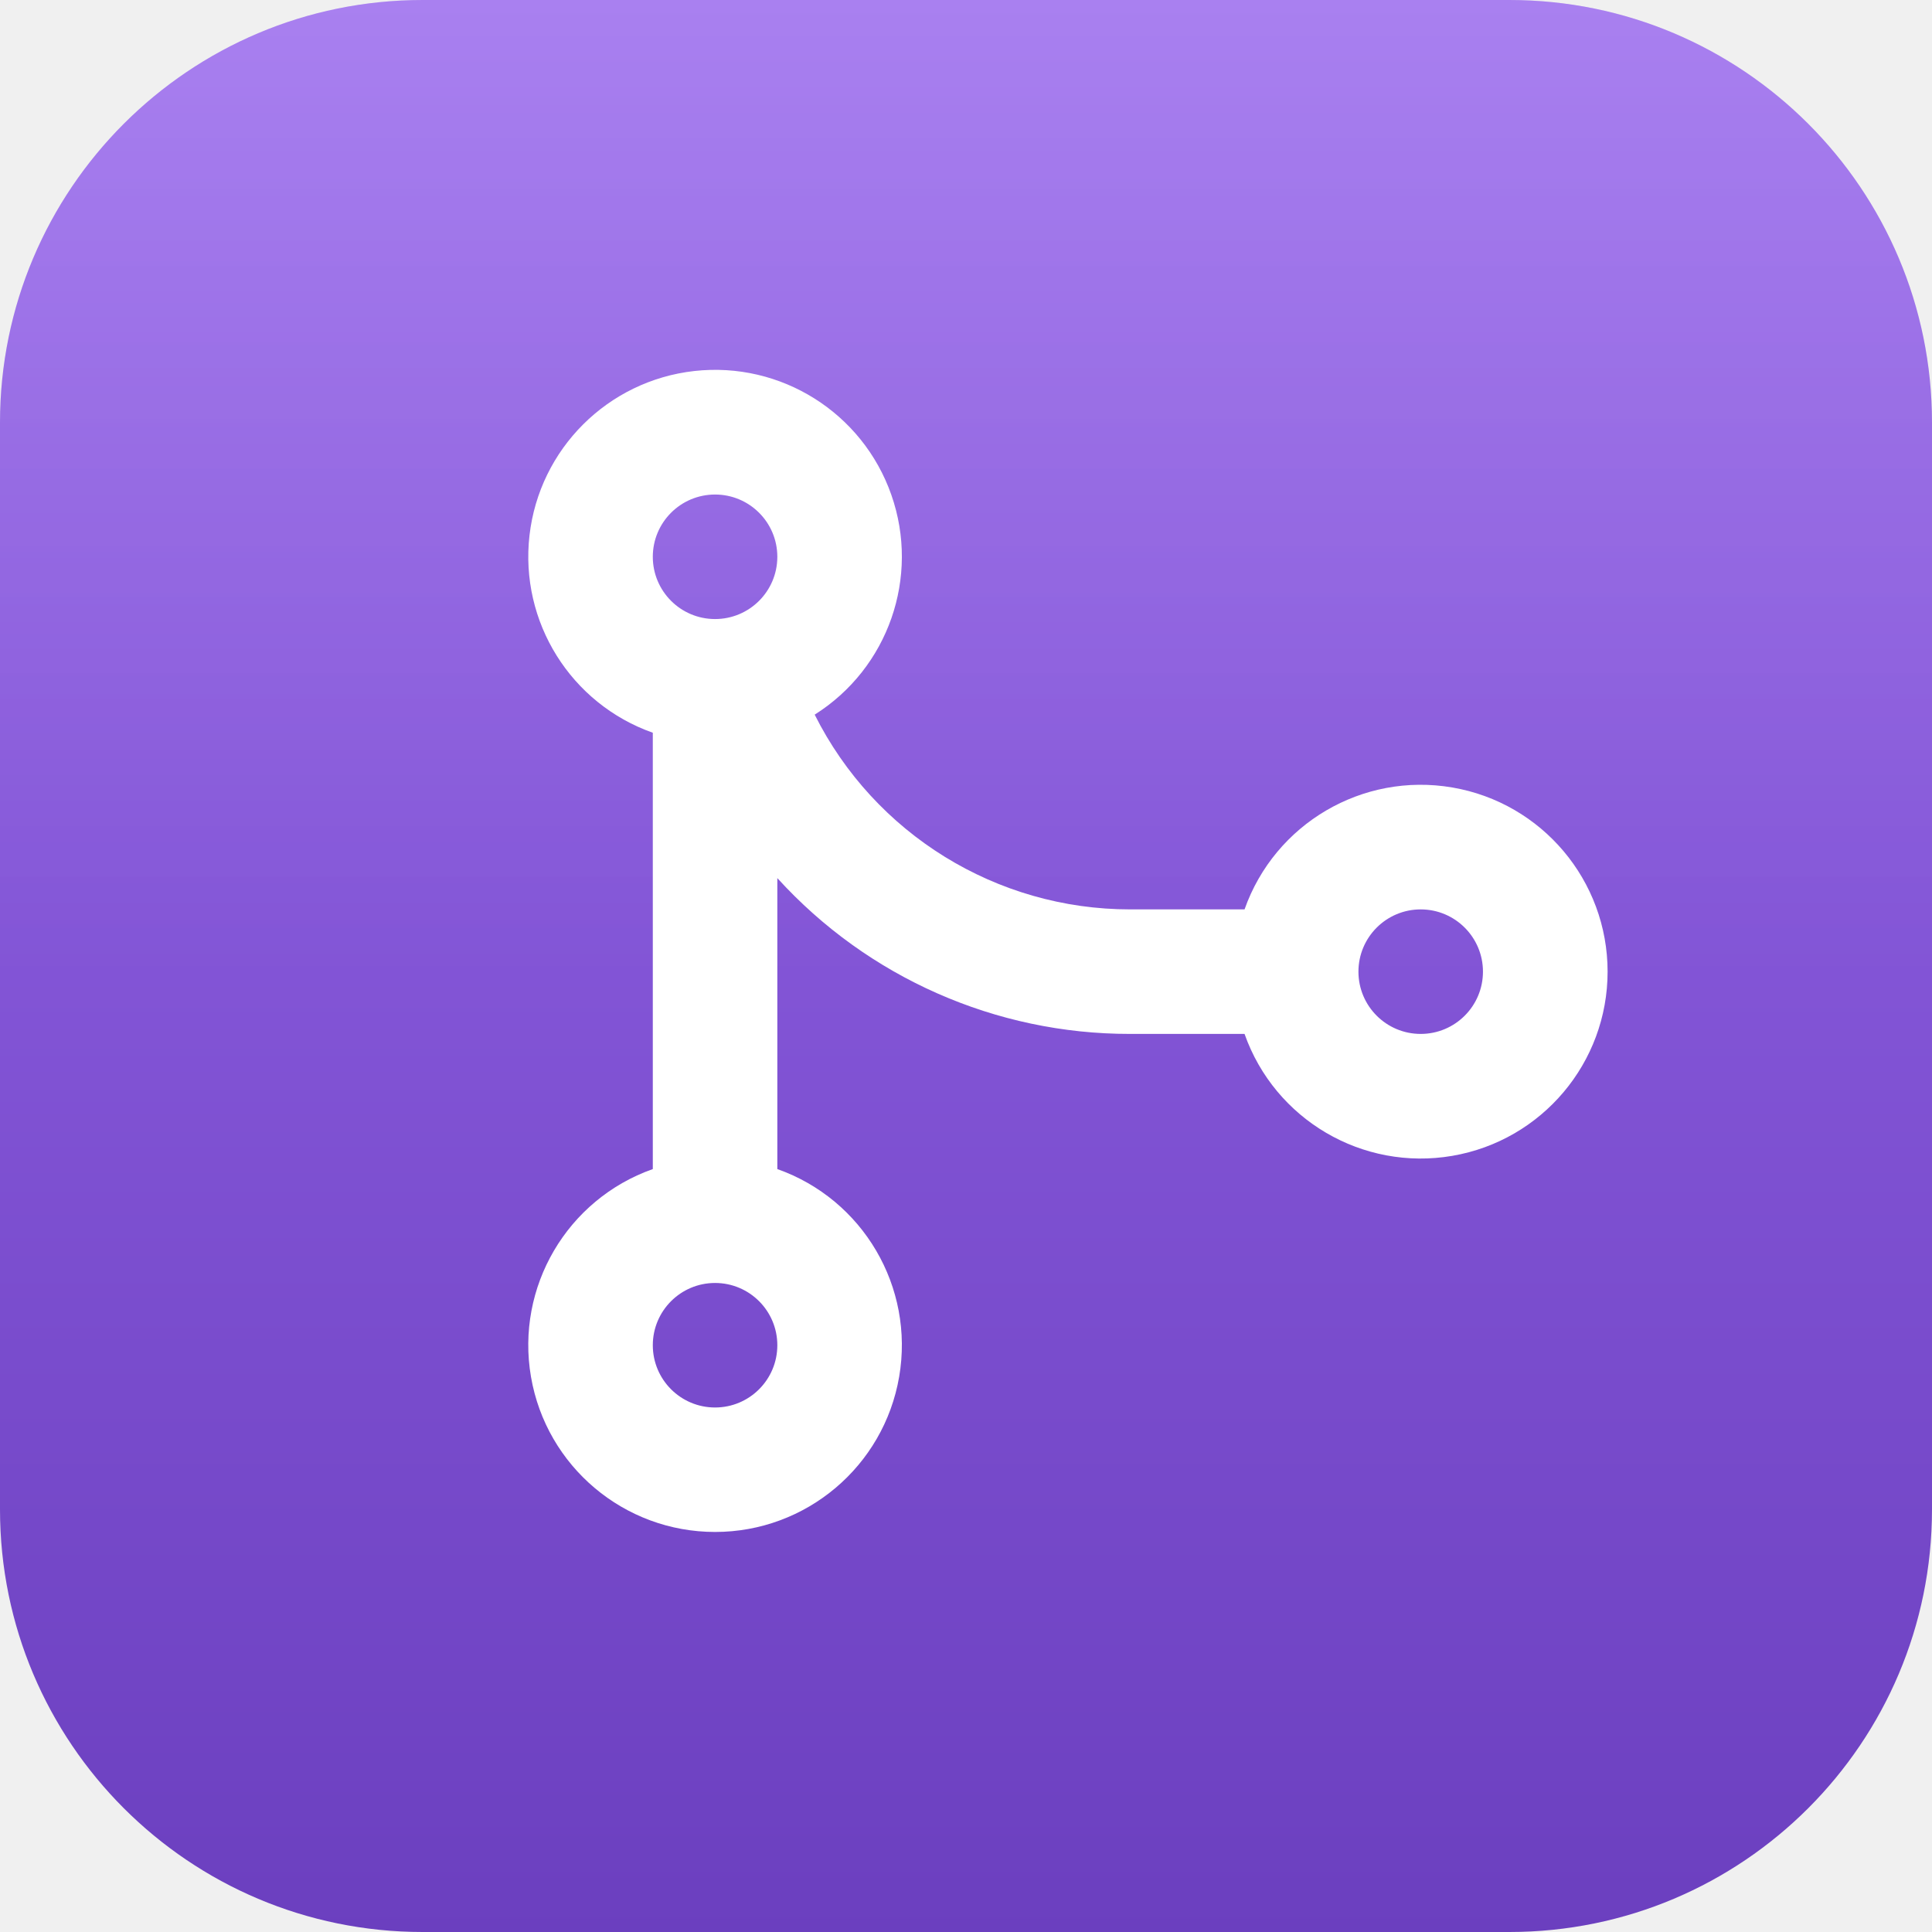
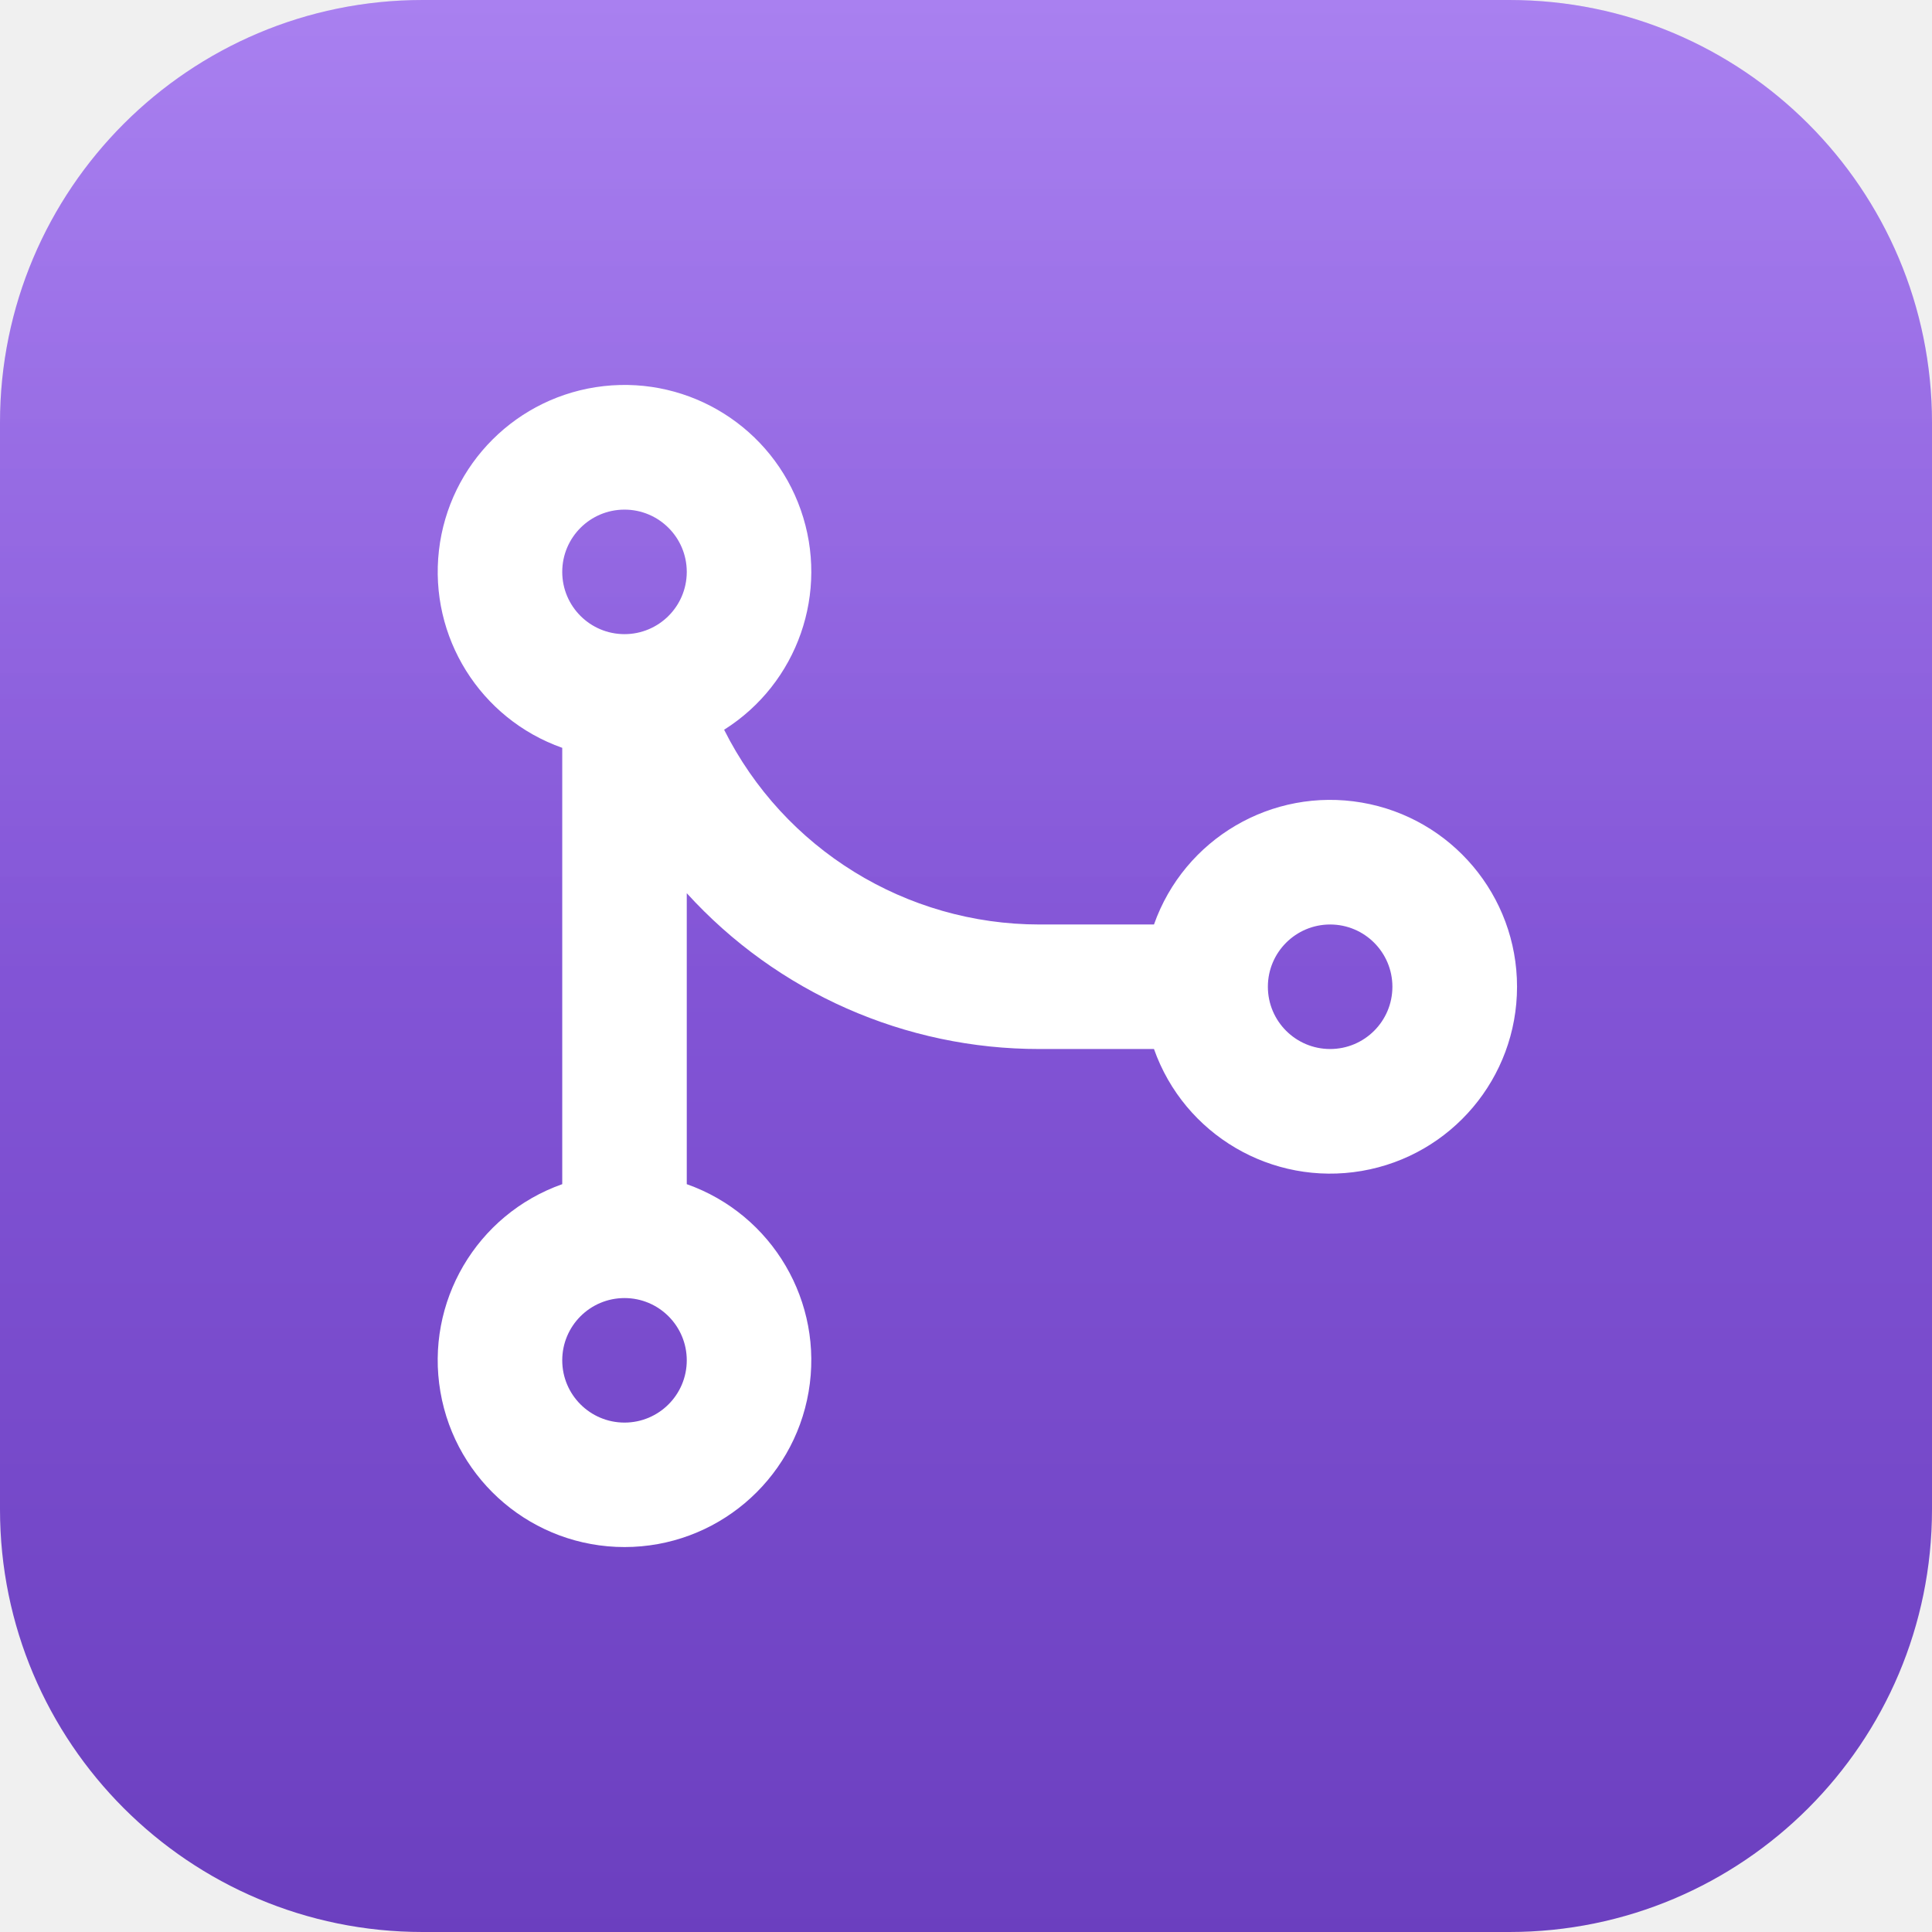
<svg xmlns="http://www.w3.org/2000/svg" viewBox="0 0 512 512">
  <defs>
    <linearGradient id="bg" x1="0" y1="0" x2="0" y2="1">
      <stop offset="0%" stop-color="#9a6aed" />
      <stop offset="100%" stop-color="#6b3fbf" />
    </linearGradient>
    <linearGradient id="shine" x1="0" y1="0" x2="0" y2="1">
      <stop offset="0%" stop-color="rgba(255,255,255,0.15)" />
      <stop offset="50%" stop-color="rgba(255,255,255,0)" />
    </linearGradient>
    <clipPath id="rounded">
      <rect width="512" height="512" rx="112" />
    </clipPath>
  </defs>
  <g clip-path="url(#rounded)">
    <rect width="512" height="512" fill="url(#bg)" />
    <rect width="512" height="512" fill="url(#shine)" />
-     <g transform="translate(96, 76) scale(22)">
+     <g transform="translate(72, 80) scale(22)">
      <path fill="white" d="M5.45 5.154A4.25 4.25 0 0 0 9.25 7.5h1.378a2.251 2.251 0 1 1 0 1.5H9.25A5.734 5.734 0 0 1 5 7.123v3.505a2.25 2.25 0 1 1-1.5 0V5.372a2.25 2.25 0 1 1 1.95-.218ZM4.25 13.5a.75.75 0 1 0 0-1.5.75.75 0 0 0 0 1.5Zm8.5-4.5a.75.75 0 1 0 0-1.5.75.75 0 0 0 0 1.5ZM5 3.25a.75.75 0 1 0 0 .005V3.25Z" />
    </g>
  </g>
</svg>
